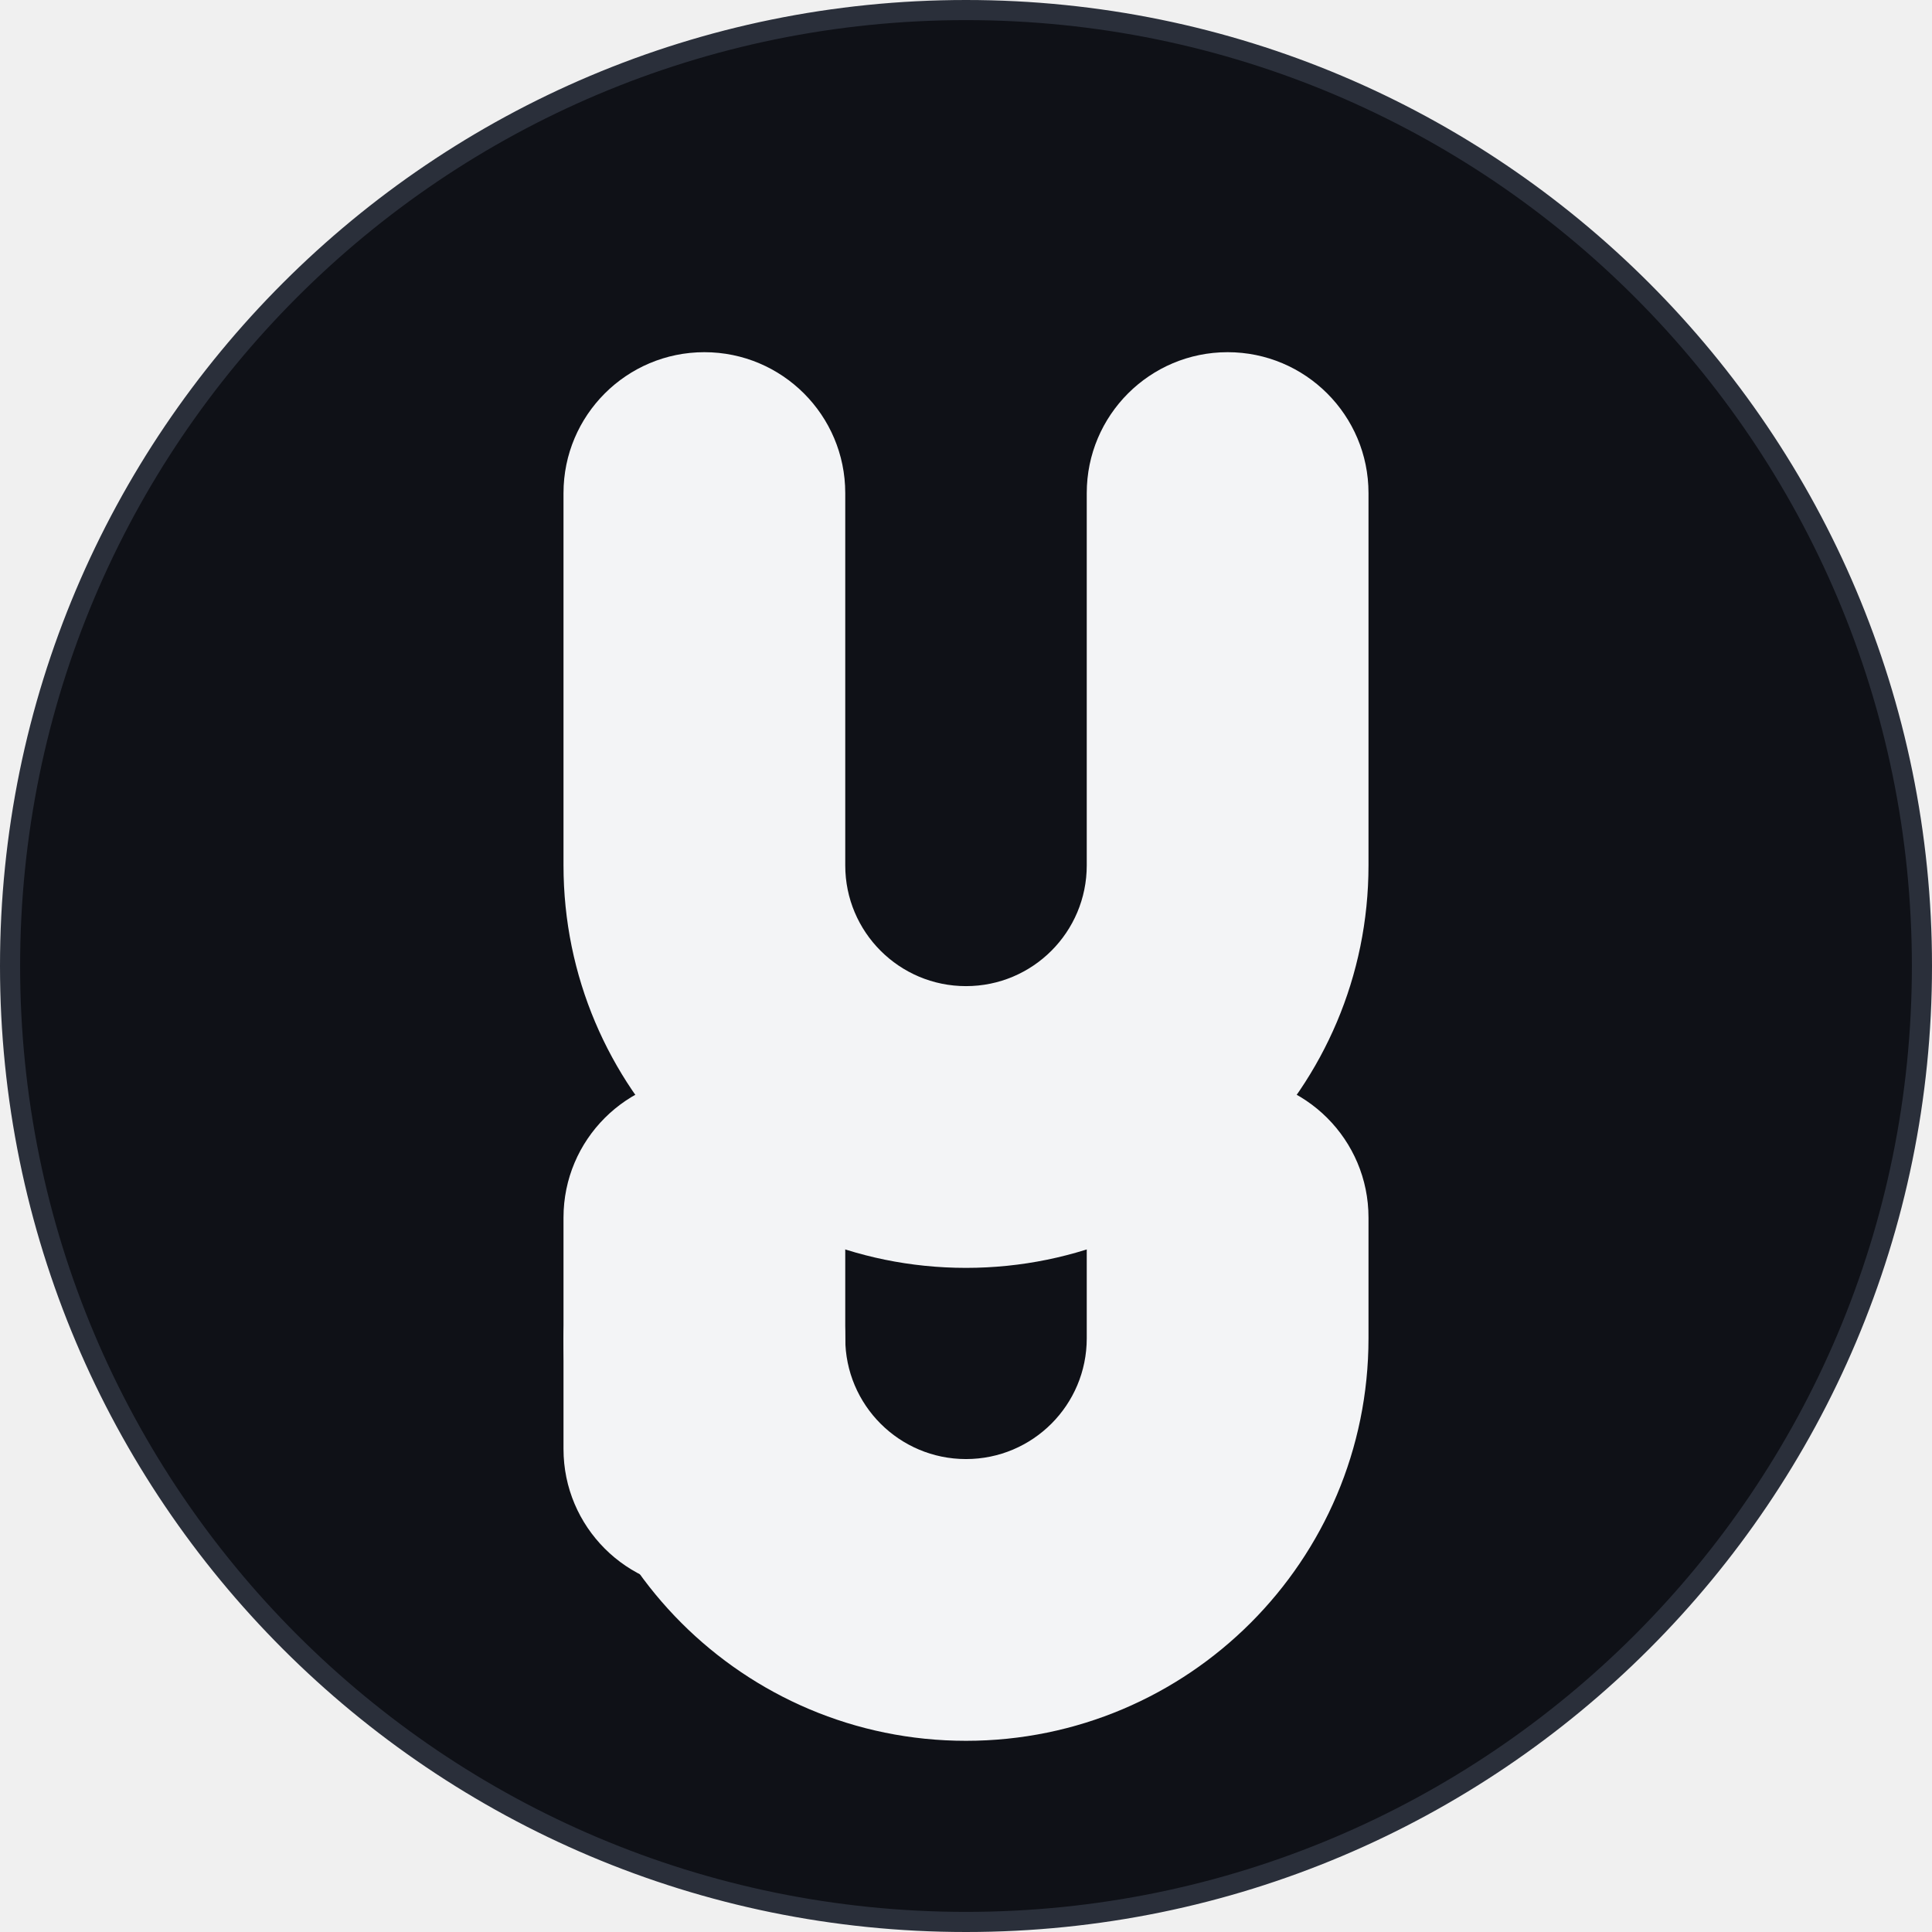
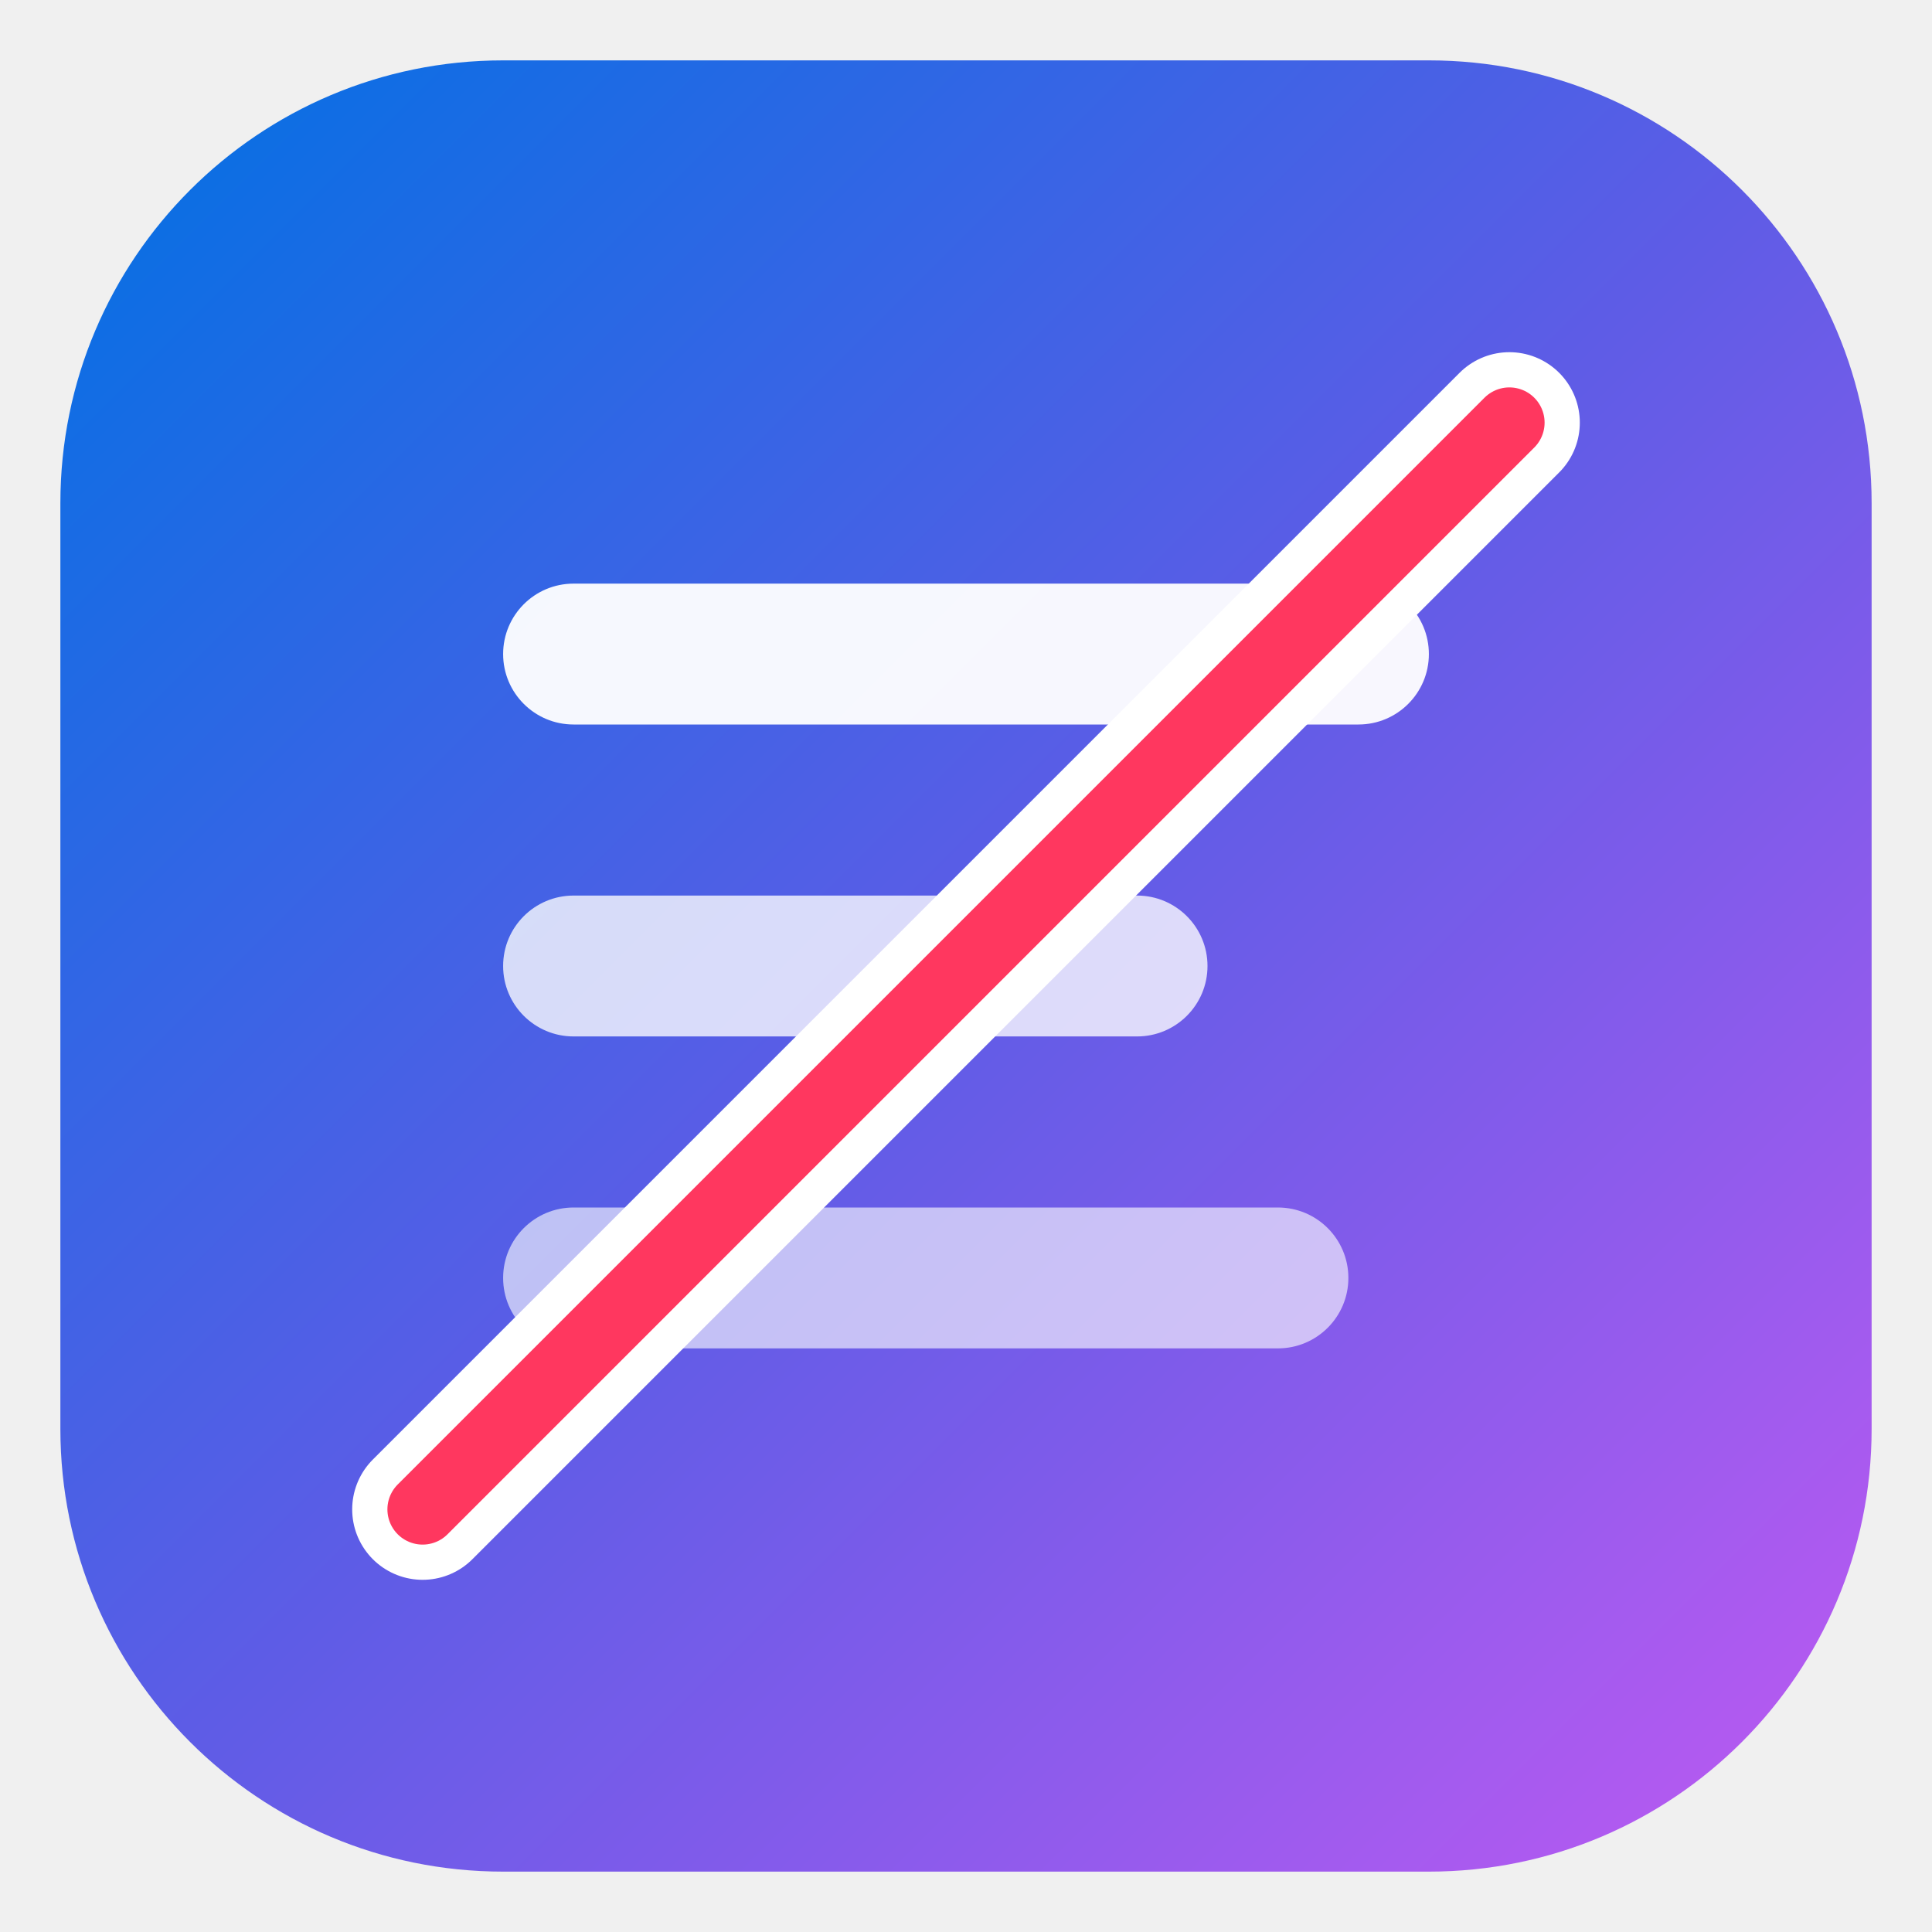
- <svg xmlns="http://www.w3.org/2000/svg" viewBox="0 0 192 192" role="img" aria-label="YooBees logo">
-   <circle cx="96" cy="96" r="95" fill="#0f1117" stroke="#2a2f3a" stroke-width="2" />
-   <path fill="#f3f4f6" d="M70 35c-7.73 0-14 6.27-14 14v37c0 22.09 17.91 40 40 40s40-17.91 40-40V49c0-7.73-6.27-14-14-14s-14 6.27-14 14v37c0 6.63-5.37 12-12 12s-12-5.37-12-12V49c0-7.73-6.27-14-14-14z" />
-   <path fill="#f3f4f6" d="M70 107c-7.73 0-14 6.27-14 14v23c0 7.73 6.27 14 14 14s14-6.27 14-14v-23c0-7.73-6.27-14-14-14z" />
-   <path fill="#f3f4f6" d="M122 107c-7.73 0-14 6.27-14 14v12c0 6.63-5.37 12-12 12s-12-5.37-12-12c0-7.73-6.27-14-14-14s-14 6.27-14 14c0 22.09 17.91 40 40 40s40-17.91 40-40v-12c0-7.73-6.27-14-14-14z" />
+ <svg xmlns="http://www.w3.org/2000/svg" viewBox="0 0 192 192" role="img" aria-label="Not a LMS logo">
+   <defs>
+     <linearGradient id="notalms" x1="0" y1="0" x2="1" y2="1">
+       <stop offset="0" stop-color="#0071e3" />
+       <stop offset="0.5" stop-color="#5e5ce6" />
+       <stop offset="1" stop-color="#bf5af2" />
+     </linearGradient>
+   </defs>
+   <rect x="6" y="6" width="180" height="180" rx="44" fill="url(#notalms)" />
+   <g fill="#ffffff">
+     <rect x="50" y="58" width="92" height="14" rx="7" opacity="0.95" />
+     <rect x="50" y="89" width="70" height="14" rx="7" opacity="0.78" />
+     <rect x="50" y="120" width="84" height="14" rx="7" opacity="0.62" />
+   </g>
+   <line x1="42" y1="150" x2="150" y2="42" stroke="#ffffff" stroke-width="14" stroke-linecap="round" />
+   <line x1="42" y1="150" x2="150" y2="42" stroke="#ff375f" stroke-width="7" stroke-linecap="round" />
</svg>
